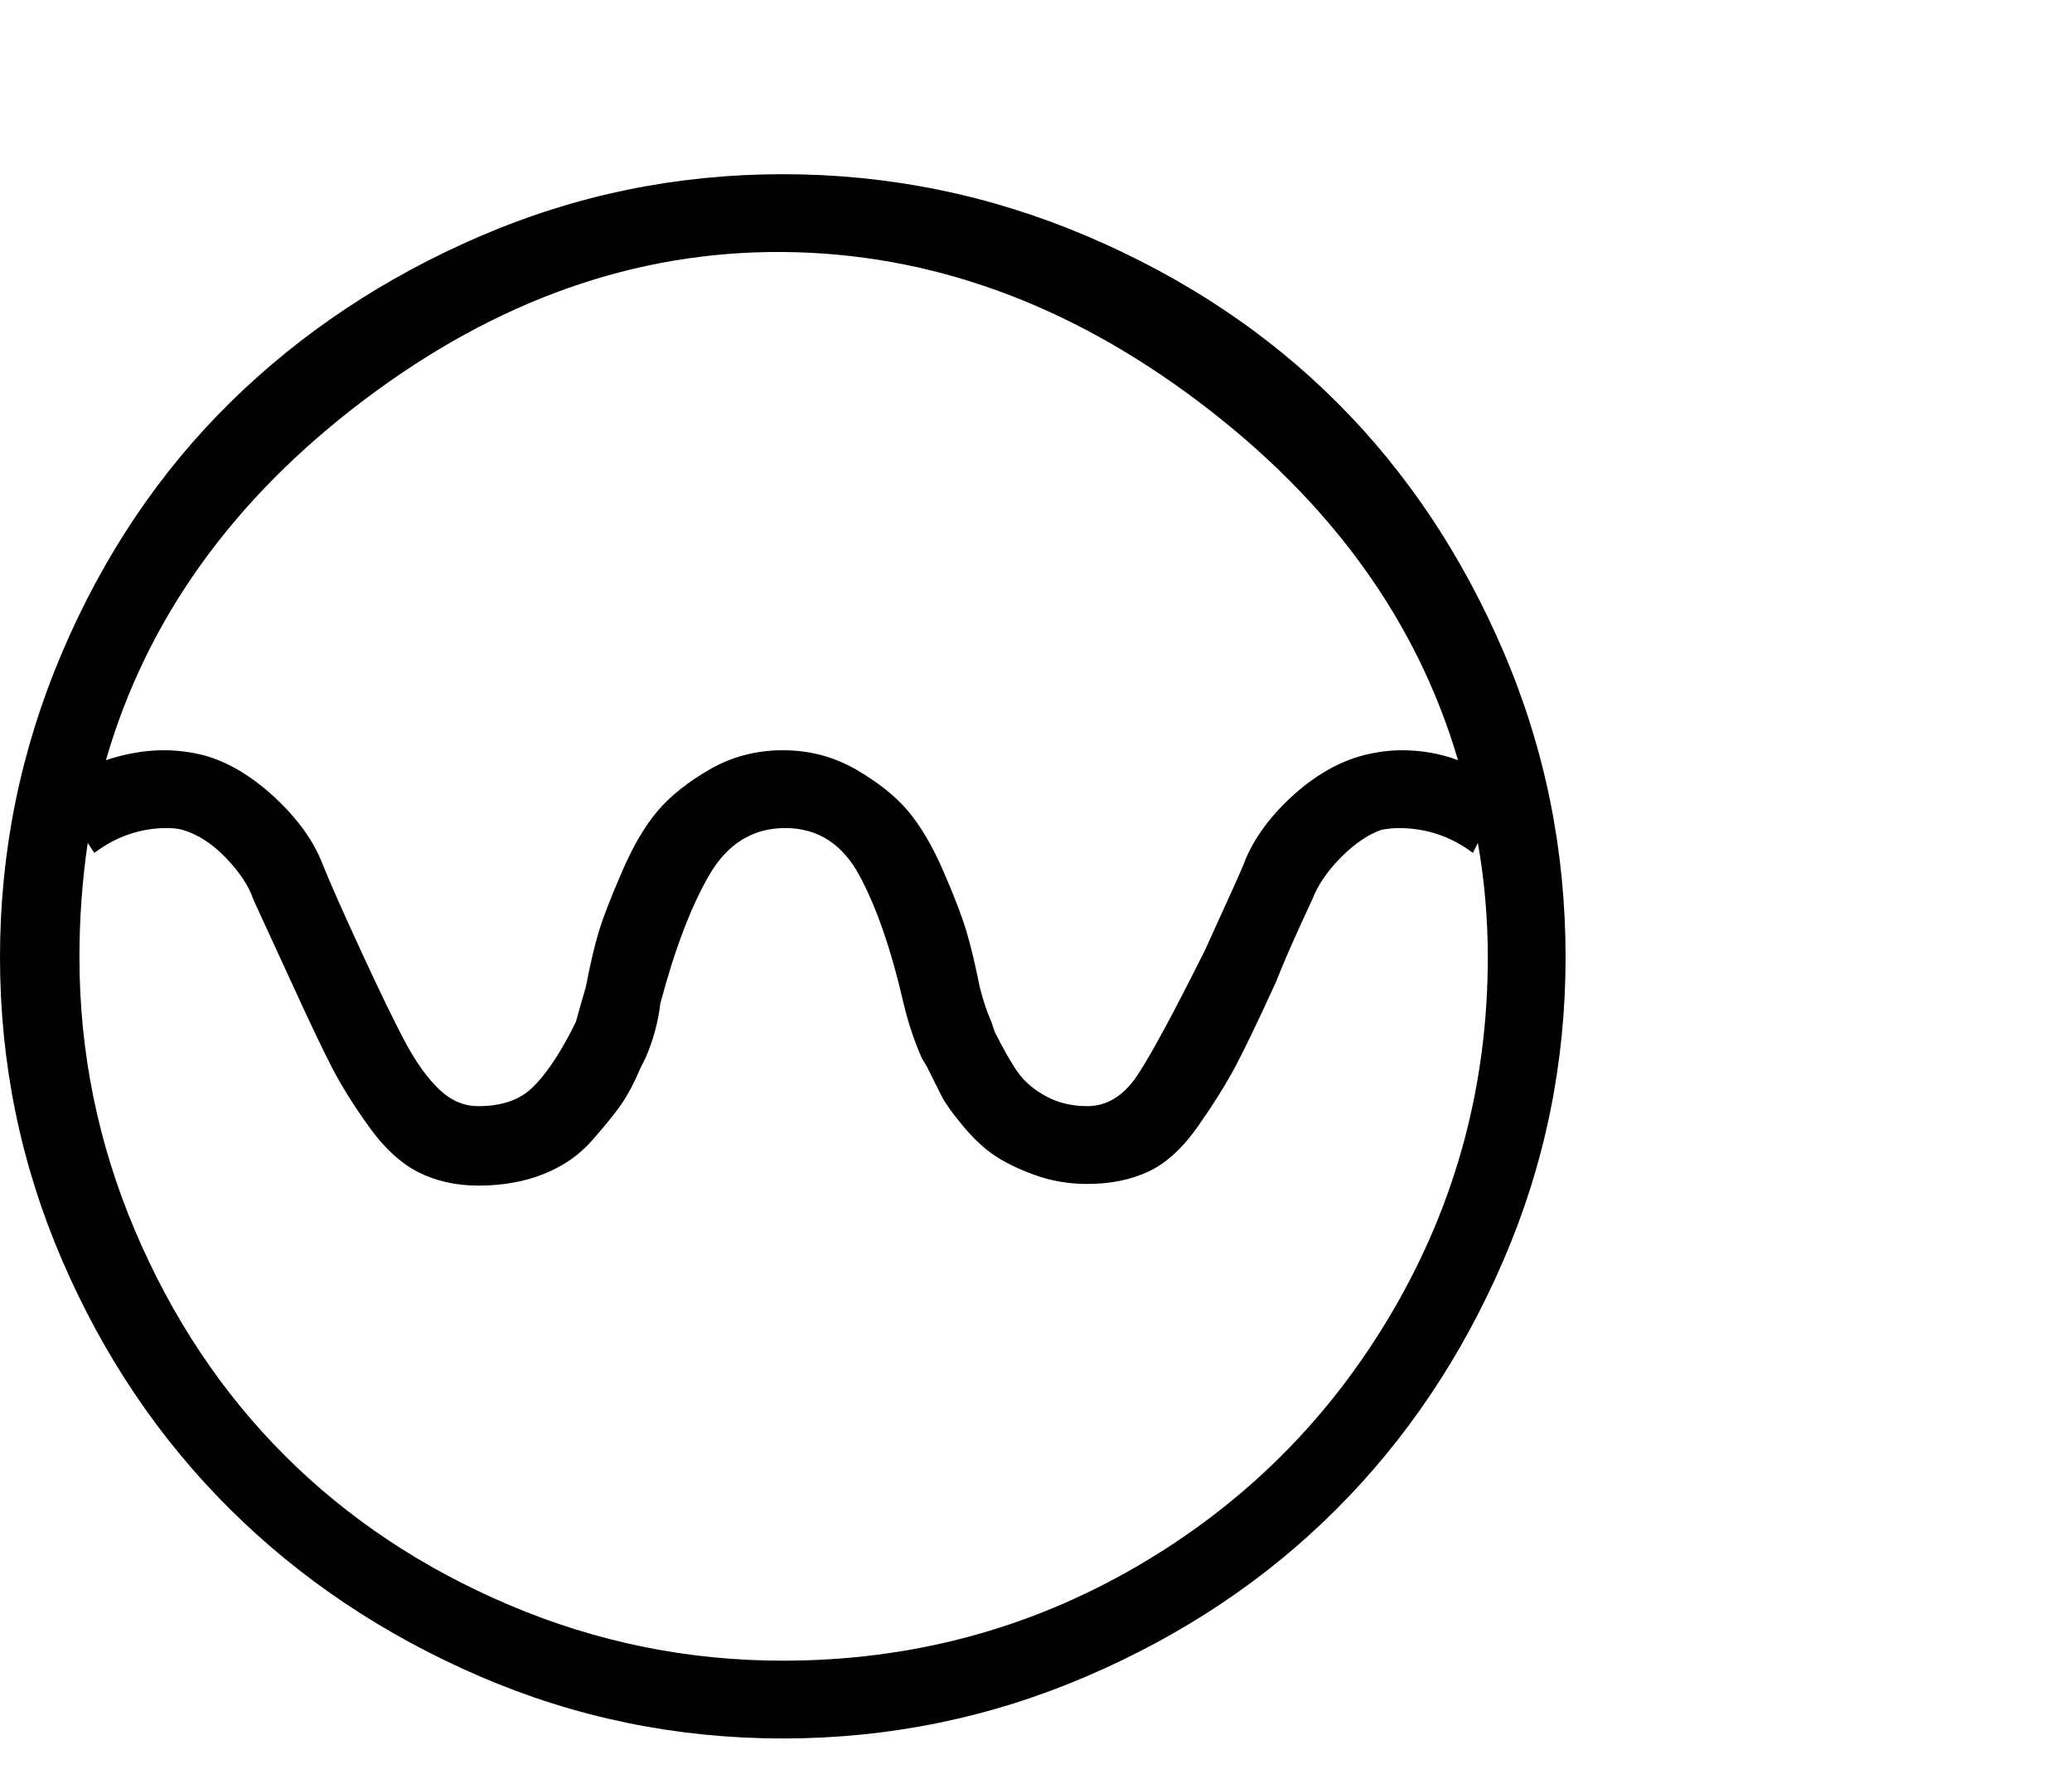
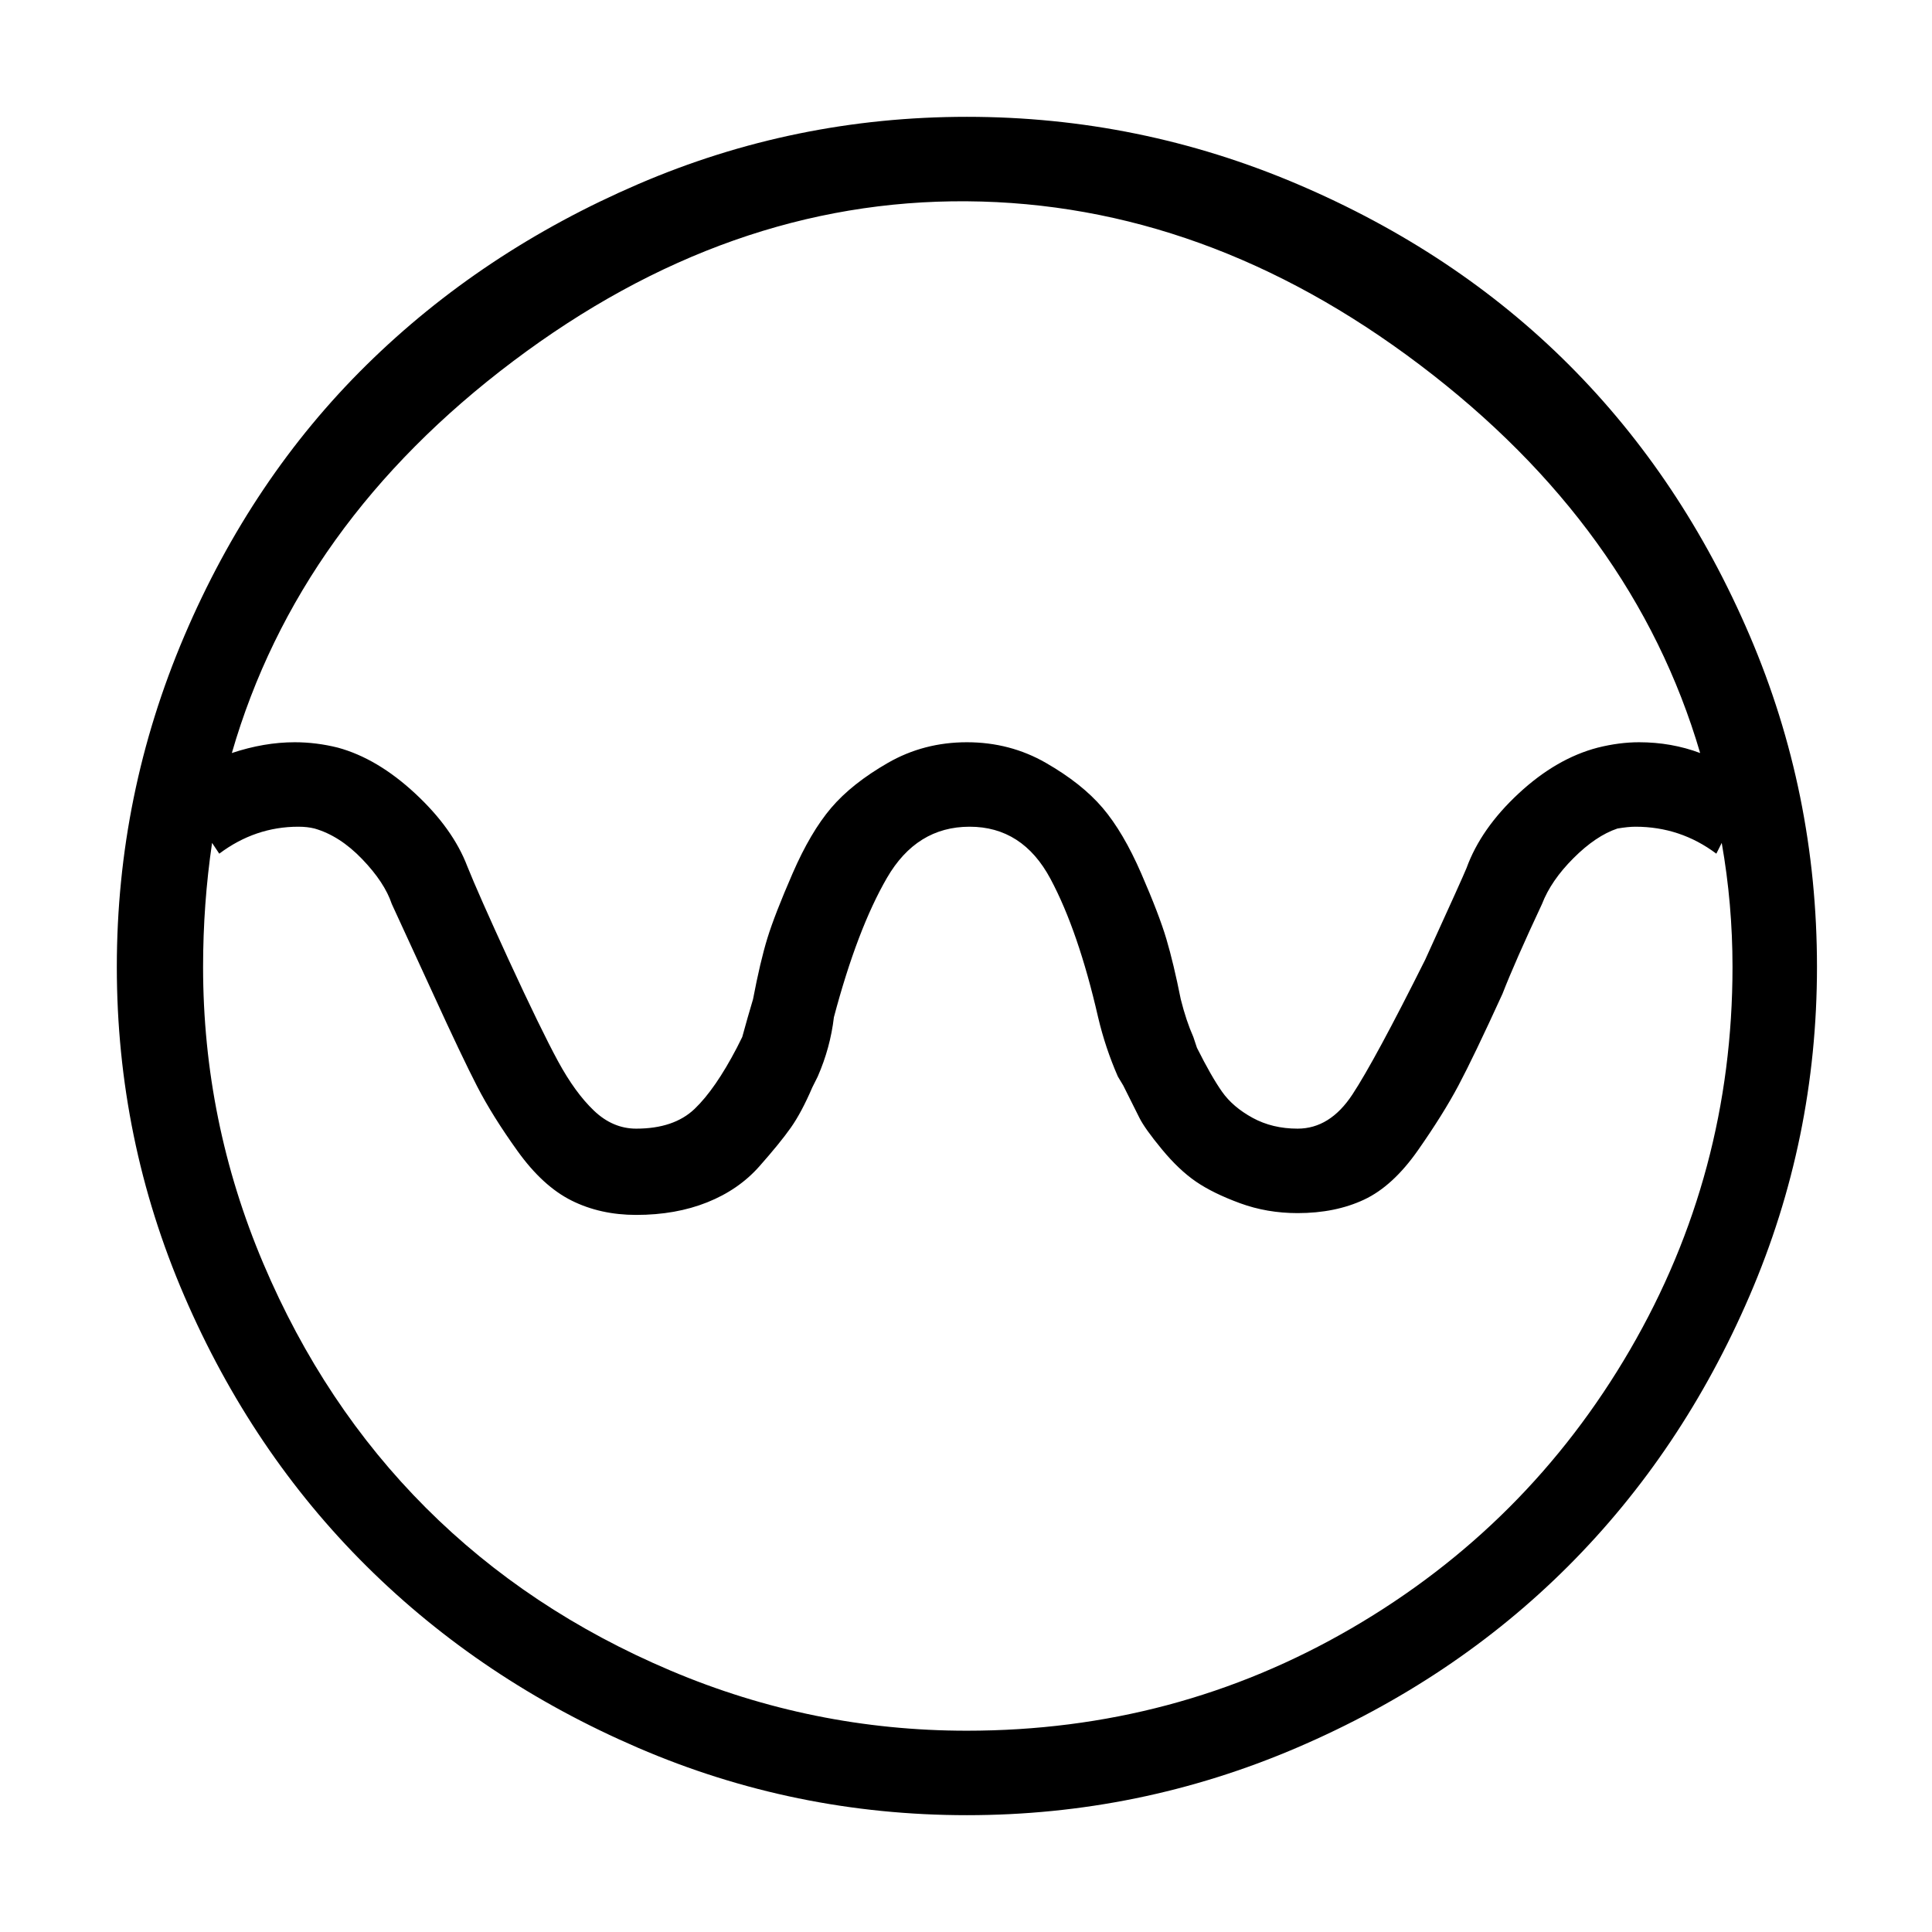
- <svg xmlns="http://www.w3.org/2000/svg" viewBox="0 0 1252 1074.237">
-   <path d="M946 578.237q0 96-37.5 183t-101 150.5q-63.5 63.5-151 101t-183.5 37.5q-96 0-183-37.5t-151-101q-64-63.5-101.5-150.5t-37.5-183q0-96 37.5-184t101.5-151q64-63 151-100.5t183-37.5q96 0 184 37.5t151 100.5q63 63 100.5 150.5t37.5 184.5zm-882-119q18-6 35-6 12 0 24 3 22 6 43 25.5t29 40.5q6 15 23 52 18 39 27.5 56.5t20 27.5q10.5 10 23.5 10 21 0 32.5-11t23.5-34l3-6q3-11 6-21 4-21 8-34t14-36q10-23 21.5-36.5t31.5-25q20-11.5 44-11.5t44 11.5q20 11.5 31.5 25t21.5 36.5q10 23 14 36.5t8 33.5q3 12 7 21l2 6q8 16 14 24.5t17 14.5q11 6 25 6 18 0 30.5-19t40.5-75q21-46 23-51 8-22 29-41.5t44-25.5q12-3 23-3 18 0 34 6-37-126-156-216t-252-91q-133-1-252.5 89t-156.5 218zm409 544h-1 1q116 0 214-57t155-155q57-98 57-213 0-35-6-69l-3 6q-20-15-45-15-4 0-10 1-12 4-24.5 16.5t-17.5 25.5q-15 32-22 50-16 35-24.5 51t-22.5 36q-14 20-30 27.5t-37 7.5q-17 0-32-5.5t-24.5-12q-9.5-6.5-19-18t-12.5-17.5l-9-18-3-5q-7-16-11-33-11-48-26.5-77t-45-29q-29.5 0-46 28.5t-29.5 77.5q-2 17-9 33l-3 6q-6 14-12 22.5t-17.5 21.5q-11.5 13-29 20t-39.5 7q-20 0-36-8t-30-27.5q-14-19.5-22.5-36t-24.5-51.5q-11-24-23-50-4-12-16.5-25t-26.5-17q-4-1-9-1-24 0-44 15l-4-6q-5 34-5 69 0 86 33.5 165t90.5 136q57 57 136 90.5t165 33.5z" />
+ <svg xmlns="http://www.w3.org/2000/svg" width="1075" height="1075" viewBox="0 0 1075 1075" fill="none">
+   <path d="M1011 538C1011 602 998.5 663 973.5 721C948.5 779 914.833 829.167 872.5 871.5C830.167 913.833 779.833 947.5 721.5 972.5C663.167 997.5 602 1010 538 1010C474 1010 413 997.5 355 972.5C297 947.5 246.667 913.833 204 871.5C161.333 829.167 127.5 779 102.5 721C77.5 663 65 602 65 538C65 474 77.5 412.667 102.5 354C127.5 295.333 161.333 245 204 203C246.667 161 297 127.5 355 102.5C413 77.5 474 65 538 65C602 65 663.333 77.5 722 102.5C780.667 127.5 831 161 873 203C915 245 948.5 295.167 973.5 353.5C998.5 411.833 1011 473.333 1011 538ZM129 419C141 415 152.667 413 164 413C172 413 180 414 188 416C202.667 420 217 428.5 231 441.5C245 454.5 254.667 468 260 482C264 492 271.667 509.333 283 534C295 560 304.167 578.833 310.5 590.5C316.833 602.167 323.5 611.333 330.5 618C337.5 624.667 345.333 628 354 628C368 628 378.833 624.333 386.5 617C394.167 609.667 402 598.333 410 583L413 577C415 569.667 417 562.667 419 556C421.667 542 424.333 530.667 427 522C429.667 513.333 434.333 501.333 441 486C447.667 470.667 454.833 458.5 462.5 449.5C470.167 440.5 480.667 432.167 494 424.5C507.333 416.833 522 413 538 413C554 413 568.667 416.833 582 424.5C595.333 432.167 605.833 440.5 613.5 449.5C621.167 458.5 628.333 470.667 635 486C641.667 501.333 646.333 513.5 649 522.5C651.667 531.5 654.333 542.667 657 556C659 564 661.333 571 664 577L666 583C671.333 593.667 676 601.833 680 607.5C684 613.167 689.667 618 697 622C704.333 626 712.667 628 722 628C734 628 744.167 621.667 752.5 609C760.833 596.333 774.333 571.333 793 534C807 503.333 814.667 486.333 816 483C821.333 468.333 831 454.5 845 441.5C859 428.5 873.667 420 889 416C897 414 904.667 413 912 413C924 413 935.333 415 946 419C921.333 335 869.333 263 790 203C710.667 143 626.667 112.667 538 112C449.333 111.333 365.167 141 285.5 201C205.833 261 153.667 333.667 129 419ZM538 963C615.333 963 686.667 944 752 906C817.333 868 869 816.333 907 751C945 685.667 964 614.667 964 538C964 514.667 962 491.667 958 469L955 475C941.667 465 926.667 460 910 460C907.333 460 904 460.333 900 461C892 463.667 883.833 469.167 875.5 477.5C867.167 485.833 861.333 494.333 858 503C848 524.333 840.667 541 836 553C825.333 576.333 817.167 593.333 811.5 604C805.833 614.667 798.333 626.667 789 640C779.667 653.333 769.667 662.5 759 667.5C748.333 672.5 736 675 722 675C710.667 675 700 673.167 690 669.5C680 665.833 671.833 661.833 665.5 657.5C659.167 653.167 652.833 647.167 646.5 639.5C640.167 631.833 636 626 634 622L625 604L622 599C617.333 588.333 613.667 577.333 611 566C603.667 534 594.833 508.333 584.5 489C574.167 469.667 559.167 460 539.5 460C519.833 460 504.5 469.5 493.5 488.5C482.5 507.5 472.667 533.333 464 566C462.667 577.333 459.667 588.333 455 599L452 605C448 614.333 444 621.833 440 627.5C436 633.167 430.167 640.333 422.5 649C414.833 657.667 405.167 664.333 393.5 669C381.833 673.667 368.667 676 354 676C340.667 676 328.667 673.333 318 668C307.333 662.667 297.333 653.5 288 640.5C278.667 627.5 271.167 615.5 265.5 604.5C259.833 593.5 251.667 576.333 241 553C233.667 537 226 520.333 218 503C215.333 495 209.833 486.667 201.5 478C193.167 469.333 184.333 463.667 175 461C172.333 460.333 169.333 460 166 460C150 460 135.333 465 122 475L118 469C114.667 491.667 113 514.667 113 538C113 595.333 124.167 650.333 146.5 703C168.833 755.667 199 801 237 839C275 877 320.333 907.167 373 929.5C425.667 951.833 480.667 963 538 963Z" fill="black" />
</svg>
